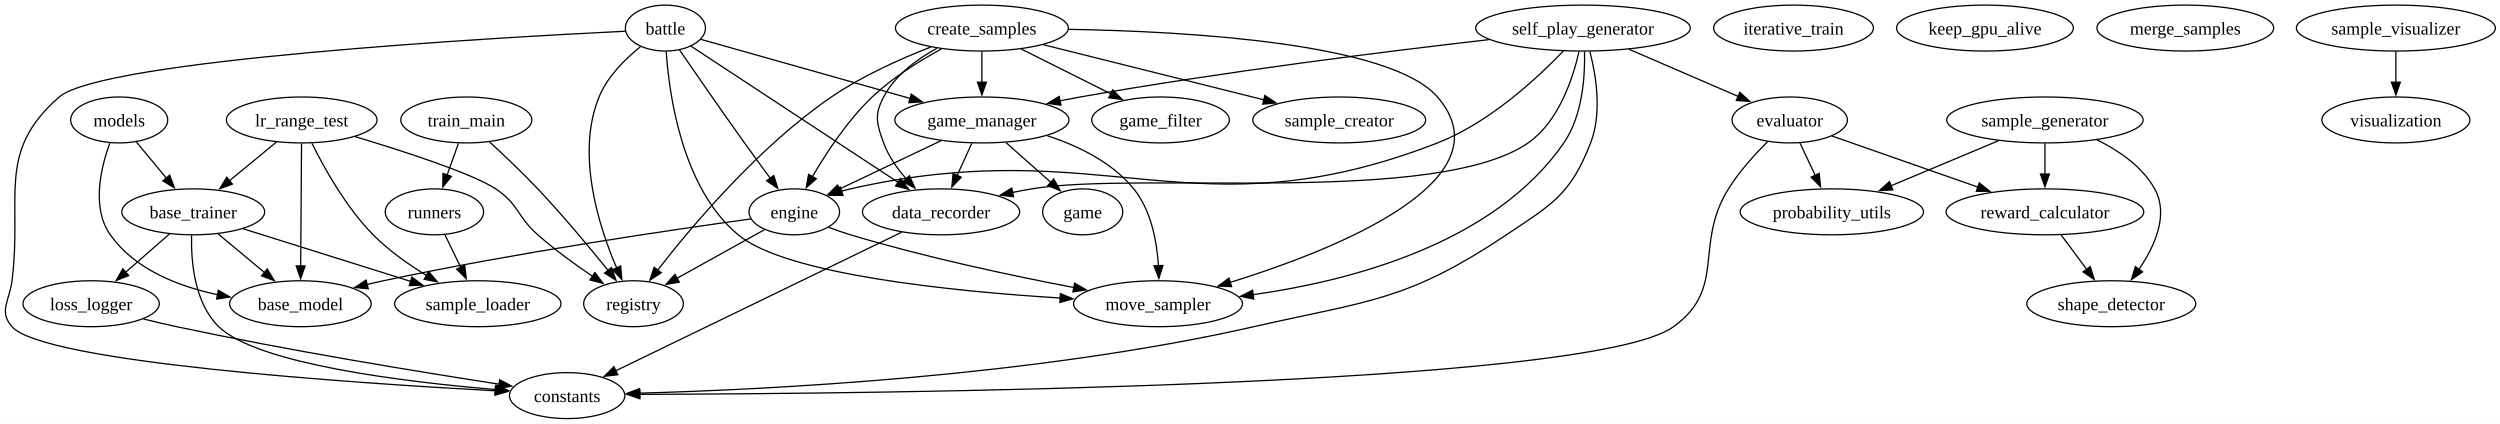
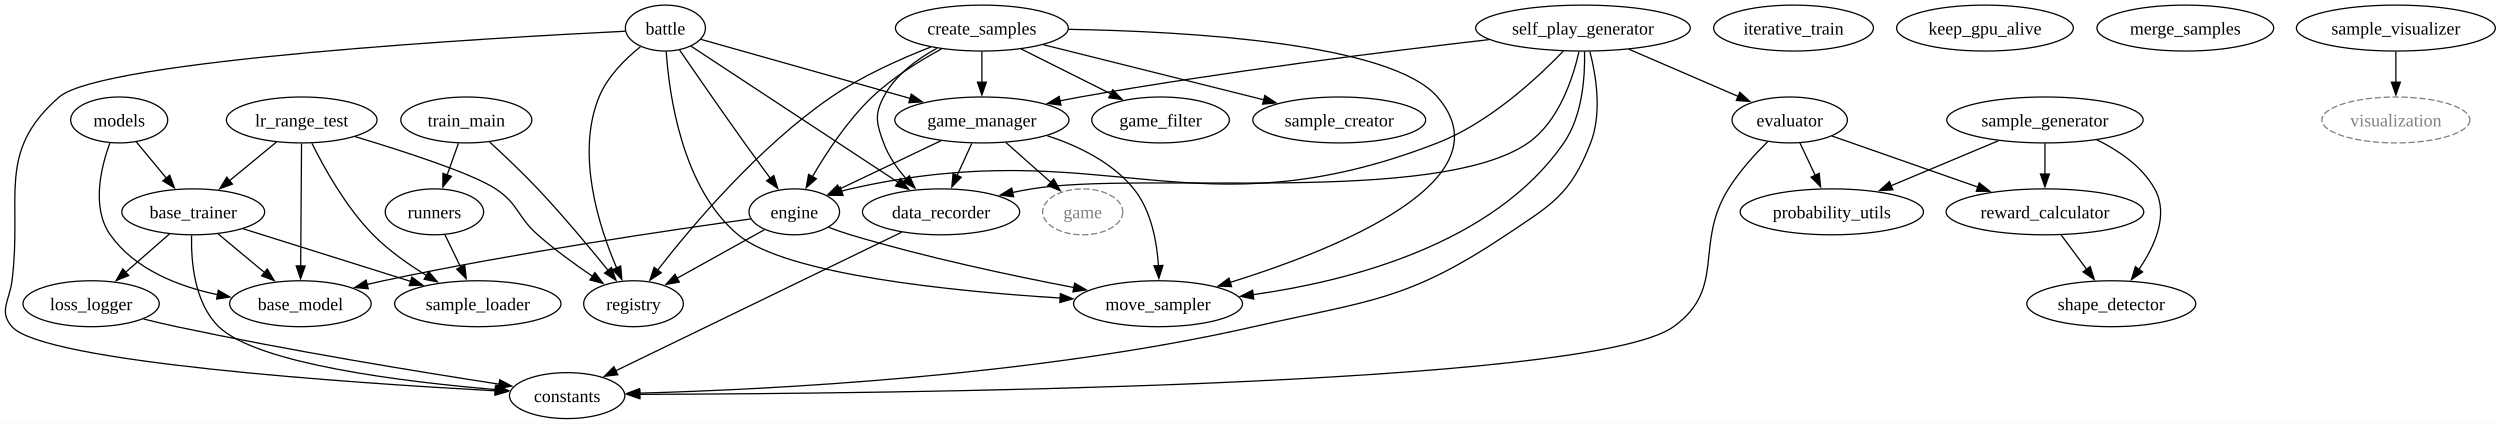
<svg xmlns="http://www.w3.org/2000/svg" width="1959pt" height="332pt" viewBox="0.00 0.00 1959.00 332.00">
  <g id="graph0" class="graph" transform="scale(1 1) rotate(0) translate(4 328)">
    <polygon fill="white" stroke="none" points="-4,4 -4,-328 1955.38,-328 1955.38,4 -4,4" />
    <g id="node1" class="node">
      <ellipse fill="none" stroke="black" cx="231.41" cy="-90" rx="55.45" ry="18" />
      <text xml:space="preserve" text-anchor="middle" x="231.41" y="-84.95" font-family="Times New Roman,serif" font-size="14.00">base_model</text>
    </g>
    <g id="node2" class="node">
      <ellipse fill="none" stroke="black" cx="147.41" cy="-162" rx="55.96" ry="18" />
      <text xml:space="preserve" text-anchor="middle" x="147.41" y="-156.95" font-family="Times New Roman,serif" font-size="14.00">base_trainer</text>
    </g>
    <g id="edge1" class="edge">
      <path fill="none" stroke="black" d="M166.89,-144.76C177.71,-135.75 191.35,-124.39 203.3,-114.43" />
      <polygon fill="black" stroke="black" points="205.43,-117.21 210.87,-108.12 200.95,-111.83 205.43,-117.21" />
    </g>
    <g id="node4" class="node">
      <ellipse fill="none" stroke="black" cx="440.41" cy="-18" rx="45.21" ry="18" />
      <text xml:space="preserve" text-anchor="middle" x="440.41" y="-12.95" font-family="Times New Roman,serif" font-size="14.00">constants</text>
    </g>
    <g id="edge2" class="edge">
      <path fill="none" stroke="black" d="M146.12,-143.61C145.64,-123.46 148.21,-90.65 167.41,-72 197.68,-42.61 313.86,-28.65 384.54,-22.74" />
      <polygon fill="black" stroke="black" points="384.7,-26.24 394.39,-21.95 384.14,-19.26 384.7,-26.24" />
    </g>
    <g id="node14" class="node">
      <ellipse fill="none" stroke="black" cx="67.41" cy="-90" rx="53.4" ry="18" />
      <text xml:space="preserve" text-anchor="middle" x="67.41" y="-84.95" font-family="Times New Roman,serif" font-size="14.00">loss_logger</text>
    </g>
    <g id="edge3" class="edge">
      <path fill="none" stroke="black" d="M128.86,-144.76C118.66,-135.84 105.82,-124.61 94.52,-114.72" />
      <polygon fill="black" stroke="black" points="96.83,-112.1 87,-108.14 92.23,-117.36 96.83,-112.1" />
    </g>
    <g id="node25" class="node">
      <ellipse fill="none" stroke="black" cx="370.41" cy="-90" rx="65.17" ry="18" />
      <text xml:space="preserve" text-anchor="middle" x="370.41" y="-84.95" font-family="Times New Roman,serif" font-size="14.00">sample_loader</text>
    </g>
    <g id="edge4" class="edge">
      <path fill="none" stroke="black" d="M186.51,-148.73C222.93,-137.29 277.52,-120.16 317.76,-107.53" />
      <polygon fill="black" stroke="black" points="318.77,-110.88 327.26,-104.55 316.67,-104.2 318.77,-110.88" />
    </g>
    <g id="node3" class="node">
      <ellipse fill="none" stroke="black" cx="517.41" cy="-306" rx="31.39" ry="18" />
      <text xml:space="preserve" text-anchor="middle" x="517.41" y="-300.95" font-family="Times New Roman,serif" font-size="14.00">battle</text>
    </g>
    <g id="edge5" class="edge">
      <path fill="none" stroke="black" d="M485.96,-303.54C385.33,-298.59 75.93,-281.11 42.41,-252 -7.48,-208.67 13.7,-173.56 5.41,-108 3.4,-92.13 -5.2,-83.98 5.41,-72 30.13,-44.08 272.14,-27.84 384.1,-21.76" />
      <polygon fill="black" stroke="black" points="384.18,-25.27 393.98,-21.24 383.8,-18.28 384.18,-25.27" />
    </g>
    <g id="node6" class="node">
      <ellipse fill="none" stroke="black" cx="733.41" cy="-162" rx="61.59" ry="18" />
      <text xml:space="preserve" text-anchor="middle" x="733.41" y="-156.95" font-family="Times New Roman,serif" font-size="14.00">data_recorder</text>
    </g>
    <g id="edge6" class="edge">
      <path fill="none" stroke="black" d="M537.34,-291.9C574.42,-267.52 654.32,-214.99 699.85,-185.06" />
      <polygon fill="black" stroke="black" points="701.59,-188.11 708.02,-179.69 697.74,-182.26 701.59,-188.11" />
    </g>
    <g id="node7" class="node">
      <ellipse fill="none" stroke="black" cx="618.41" cy="-162" rx="35.49" ry="18" />
      <text xml:space="preserve" text-anchor="middle" x="618.41" y="-156.95" font-family="Times New Roman,serif" font-size="14.00">engine</text>
    </g>
    <g id="edge7" class="edge">
      <path fill="none" stroke="black" d="M528.49,-288.83C540.79,-270.93 561.32,-241.26 579.41,-216 585.96,-206.86 593.23,-196.91 599.71,-188.13" />
      <polygon fill="black" stroke="black" points="602.32,-190.49 605.45,-180.37 596.69,-186.33 602.32,-190.49" />
    </g>
    <g id="node11" class="node">
      <ellipse fill="none" stroke="black" cx="765.41" cy="-234" rx="68.24" ry="18" />
      <text xml:space="preserve" text-anchor="middle" x="765.41" y="-228.95" font-family="Times New Roman,serif" font-size="14.00">game_manager</text>
    </g>
    <g id="edge8" class="edge">
      <path fill="none" stroke="black" d="M544.9,-297.24C584.38,-286.1 658.01,-265.32 709.28,-250.84" />
      <polygon fill="black" stroke="black" points="710.05,-254.26 718.72,-248.18 708.15,-247.53 710.05,-254.26" />
    </g>
    <g id="node18" class="node">
      <ellipse fill="none" stroke="black" cx="903.41" cy="-90" rx="66.19" ry="18" />
      <text xml:space="preserve" text-anchor="middle" x="903.41" y="-84.95" font-family="Times New Roman,serif" font-size="14.00">move_sampler</text>
    </g>
    <g id="edge9" class="edge">
      <path fill="none" stroke="black" d="M518.05,-287.73C520.28,-254.3 530.23,-180.84 574.41,-144 611.74,-112.87 741.8,-99.77 826.78,-94.45" />
      <polygon fill="black" stroke="black" points="826.92,-97.94 836.69,-93.85 826.5,-90.96 826.92,-97.94" />
    </g>
    <g id="node20" class="node">
      <ellipse fill="none" stroke="black" cx="492.41" cy="-90" rx="39.07" ry="18" />
      <text xml:space="preserve" text-anchor="middle" x="492.41" y="-84.95" font-family="Times New Roman,serif" font-size="14.00">registry</text>
    </g>
    <g id="edge10" class="edge">
      <path fill="none" stroke="black" d="M497.95,-291.47C486.09,-281.97 471.99,-268.11 465.41,-252 447.11,-207.21 465.22,-150.57 479.32,-117.79" />
      <polygon fill="black" stroke="black" points="482.35,-119.58 483.27,-109.03 475.97,-116.71 482.35,-119.58" />
    </g>
    <g id="node5" class="node">
      <ellipse fill="none" stroke="black" cx="765.41" cy="-306" rx="67.73" ry="18" />
      <text xml:space="preserve" text-anchor="middle" x="765.41" y="-300.95" font-family="Times New Roman,serif" font-size="14.00">create_samples</text>
    </g>
    <g id="edge11" class="edge">
      <path fill="none" stroke="black" d="M730.18,-290.18C714.38,-281.54 697.32,-268.95 688.41,-252 680.97,-237.84 682.9,-231.02 688.41,-216 692.2,-205.68 698.99,-196 706.16,-187.8" />
      <polygon fill="black" stroke="black" points="708.61,-190.31 712.93,-180.64 703.52,-185.5 708.61,-190.31" />
    </g>
    <g id="edge12" class="edge">
      <path fill="none" stroke="black" d="M733.78,-289.67C716.5,-280.32 695.41,-267.24 679.41,-252 660.19,-233.69 643.55,-208.37 632.53,-189.41" />
      <polygon fill="black" stroke="black" points="635.71,-187.93 627.75,-180.94 629.61,-191.37 635.71,-187.93" />
    </g>
    <g id="node10" class="node">
      <ellipse fill="none" stroke="black" cx="905.41" cy="-234" rx="53.91" ry="18" />
      <text xml:space="preserve" text-anchor="middle" x="905.41" y="-228.95" font-family="Times New Roman,serif" font-size="14.00">game_filter</text>
    </g>
    <g id="edge13" class="edge">
      <path fill="none" stroke="black" d="M796.13,-289.64C816.84,-279.28 844.33,-265.54 866.55,-254.43" />
      <polygon fill="black" stroke="black" points="867.94,-257.65 875.32,-250.05 864.81,-251.39 867.94,-257.65" />
    </g>
    <g id="edge14" class="edge">
      <path fill="none" stroke="black" d="M765.41,-287.7C765.41,-280.41 765.41,-271.73 765.41,-263.54" />
      <polygon fill="black" stroke="black" points="768.91,-263.62 765.41,-253.62 761.91,-263.62 768.91,-263.62" />
    </g>
    <g id="edge15" class="edge">
      <path fill="none" stroke="black" d="M833.32,-305.02C926.28,-303.43 1085.84,-294.41 1122.41,-252 1178.91,-186.49 1042.19,-132.24 960,-106.72" />
      <polygon fill="black" stroke="black" points="961.07,-103.39 950.49,-103.83 959.03,-110.09 961.07,-103.39" />
    </g>
    <g id="edge16" class="edge">
      <path fill="none" stroke="black" d="M725.3,-291.11C701.55,-281.9 671.5,-268.49 647.41,-252 590.64,-213.13 538.15,-150.86 511.24,-116.26" />
      <polygon fill="black" stroke="black" points="514.14,-114.28 505.27,-108.47 508.58,-118.54 514.14,-114.28" />
    </g>
    <g id="node23" class="node">
      <ellipse fill="none" stroke="black" cx="1045.41" cy="-234" rx="67.73" ry="18" />
      <text xml:space="preserve" text-anchor="middle" x="1045.41" y="-228.95" font-family="Times New Roman,serif" font-size="14.00">sample_creator</text>
    </g>
    <g id="edge17" class="edge">
      <path fill="none" stroke="black" d="M813.54,-292.97C861.47,-280.99 935.11,-262.57 986.5,-249.73" />
      <polygon fill="black" stroke="black" points="987.12,-253.18 995.97,-247.36 985.42,-246.39 987.12,-253.18" />
    </g>
    <g id="edge18" class="edge">
      <path fill="none" stroke="black" d="M702.61,-146.07C648.66,-119.93 537.26,-65.94 478.54,-37.48" />
      <polygon fill="black" stroke="black" points="480.1,-34.35 469.58,-33.14 477.05,-40.65 480.1,-34.35" />
    </g>
    <g id="edge19" class="edge">
      <path fill="none" stroke="black" d="M584.38,-156.46C525.42,-148.35 400.59,-130.15 296.41,-108 292.17,-107.1 287.79,-106.1 283.4,-105.05" />
      <polygon fill="black" stroke="black" points="284.55,-101.73 274.01,-102.73 282.88,-108.53 284.55,-101.73" />
    </g>
    <g id="edge20" class="edge">
      <path fill="none" stroke="black" d="M645.18,-149.91C650.82,-147.79 656.77,-145.7 662.41,-144 720.83,-126.4 788.83,-111.98 837.67,-102.65" />
      <polygon fill="black" stroke="black" points="838.06,-106.14 847.24,-100.84 836.76,-99.26 838.06,-106.14" />
    </g>
    <g id="edge21" class="edge">
      <path fill="none" stroke="black" d="M595.01,-148C575.72,-137.28 548.09,-121.93 526.37,-109.87" />
      <polygon fill="black" stroke="black" points="528.31,-106.94 517.87,-105.14 524.91,-113.06 528.31,-106.94" />
    </g>
    <g id="node8" class="node">
      <ellipse fill="none" stroke="black" cx="1398.41" cy="-234" rx="45.21" ry="18" />
      <text xml:space="preserve" text-anchor="middle" x="1398.41" y="-228.95" font-family="Times New Roman,serif" font-size="14.00">evaluator</text>
    </g>
    <g id="edge22" class="edge">
      <path fill="none" stroke="black" d="M1381.18,-217.07C1371.19,-207.15 1358.95,-193.7 1350.41,-180 1323.08,-136.16 1349.26,-102.29 1307.41,-72 1242.04,-24.69 679.85,-19.44 497.36,-18.99" />
      <polygon fill="black" stroke="black" points="497.42,-15.49 487.41,-18.97 497.4,-22.49 497.42,-15.49" />
    </g>
    <g id="node19" class="node">
      <ellipse fill="none" stroke="black" cx="1431.41" cy="-162" rx="71.82" ry="18" />
      <text xml:space="preserve" text-anchor="middle" x="1431.41" y="-156.95" font-family="Times New Roman,serif" font-size="14.00">probability_utils</text>
    </g>
    <g id="edge23" class="edge">
      <path fill="none" stroke="black" d="M1406.4,-216.05C1409.99,-208.43 1414.33,-199.23 1418.38,-190.65" />
      <polygon fill="black" stroke="black" points="1421.52,-192.18 1422.62,-181.64 1415.19,-189.2 1421.52,-192.18" />
    </g>
    <g id="node21" class="node">
      <ellipse fill="none" stroke="black" cx="1598.41" cy="-162" rx="77.45" ry="18" />
      <text xml:space="preserve" text-anchor="middle" x="1598.41" y="-156.95" font-family="Times New Roman,serif" font-size="14.00">reward_calculator</text>
    </g>
    <g id="edge24" class="edge">
      <path fill="none" stroke="black" d="M1431.44,-221.44C1462.64,-210.52 1509.94,-193.96 1546.25,-181.26" />
      <polygon fill="black" stroke="black" points="1546.94,-184.72 1555.22,-178.12 1544.62,-178.12 1546.94,-184.72" />
    </g>
    <g id="node9" class="node">
-       <ellipse fill="none" stroke="black" cx="844.41" cy="-162" rx="31.39" ry="18" />
-       <text xml:space="preserve" text-anchor="middle" x="844.41" y="-156.95" font-family="Times New Roman,serif" font-size="14.00">game</text>
+       <ellipse fill="none" stroke="#7f7f7f" stroke-dasharray="5,2" cx="844.41" cy="-162" rx="31.39" ry="18" />
+       <text xml:space="preserve" text-anchor="middle" x="844.41" y="-156.95" font-family="Times New Roman,serif" font-size="14.00" fill="#7f7f7f">game</text>
    </g>
    <g id="edge25" class="edge">
      <path fill="none" stroke="black" d="M757.5,-215.7C754.01,-208.07 749.83,-198.92 745.94,-190.4" />
      <polygon fill="black" stroke="black" points="749.2,-189.12 741.86,-181.48 742.83,-192.03 749.2,-189.12" />
    </g>
    <g id="edge26" class="edge">
      <path fill="none" stroke="black" d="M733.51,-217.81C709.98,-206.6 677.95,-191.35 653.66,-179.78" />
      <polygon fill="black" stroke="black" points="655.33,-176.7 644.8,-175.56 652.32,-183.02 655.33,-176.7" />
    </g>
    <g id="edge27" class="edge">
      <path fill="none" stroke="black" d="M784.13,-216.41C794.75,-207 808.17,-195.12 819.65,-184.94" />
      <polygon fill="black" stroke="black" points="821.67,-187.83 826.83,-178.57 817.03,-182.59 821.67,-187.83" />
    </g>
    <g id="edge28" class="edge">
      <path fill="none" stroke="black" d="M816.62,-221.67C840.56,-213.83 867.47,-200.91 884.41,-180 898.1,-163.1 902.56,-138.65 903.76,-119.65" />
      <polygon fill="black" stroke="black" points="907.25,-119.98 904.09,-109.87 900.26,-119.75 907.25,-119.98" />
    </g>
    <g id="node12" class="node">
      <ellipse fill="none" stroke="black" cx="1401.41" cy="-306" rx="62.61" ry="18" />
      <text xml:space="preserve" text-anchor="middle" x="1401.41" y="-300.95" font-family="Times New Roman,serif" font-size="14.00">iterative_train</text>
    </g>
    <g id="node13" class="node">
      <ellipse fill="none" stroke="black" cx="1551.41" cy="-306" rx="69.26" ry="18" />
      <text xml:space="preserve" text-anchor="middle" x="1551.41" y="-300.95" font-family="Times New Roman,serif" font-size="14.00">keep_gpu_alive</text>
    </g>
    <g id="edge29" class="edge">
      <path fill="none" stroke="black" d="M108.4,-78.07C116.96,-75.93 125.96,-73.8 134.41,-72 222.47,-53.23 325.85,-36.4 387.09,-26.96" />
      <polygon fill="black" stroke="black" points="387.54,-30.43 396.9,-25.46 386.48,-23.51 387.54,-30.43" />
    </g>
    <g id="node15" class="node">
      <ellipse fill="none" stroke="black" cx="232.41" cy="-234" rx="59.03" ry="18" />
      <text xml:space="preserve" text-anchor="middle" x="232.41" y="-228.95" font-family="Times New Roman,serif" font-size="14.00">lr_range_test</text>
    </g>
    <g id="edge30" class="edge">
      <path fill="none" stroke="black" d="M232.29,-215.59C232.12,-191.61 231.81,-148.14 231.61,-119.42" />
      <polygon fill="black" stroke="black" points="235.11,-119.6 231.54,-109.62 228.11,-119.65 235.11,-119.6" />
    </g>
    <g id="edge31" class="edge">
      <path fill="none" stroke="black" d="M212.7,-216.76C201.75,-207.75 187.95,-196.39 175.86,-186.43" />
      <polygon fill="black" stroke="black" points="178.13,-183.76 168.19,-180.11 173.68,-189.17 178.13,-183.76" />
    </g>
    <g id="edge32" class="edge">
      <path fill="none" stroke="black" d="M274.07,-220.98C312.39,-209.48 365.97,-192.14 384.41,-180 402.54,-168.07 401.12,-158.34 417.41,-144 430.7,-132.3 446.57,-120.78 460.28,-111.48" />
      <polygon fill="black" stroke="black" points="462.18,-114.42 468.56,-105.97 458.3,-108.6 462.18,-114.42" />
    </g>
    <g id="edge33" class="edge">
      <path fill="none" stroke="black" d="M240.41,-215.73C249.89,-196.58 267.11,-165.56 288.41,-144 300.61,-131.65 316.16,-120.71 330.44,-112.01" />
      <polygon fill="black" stroke="black" points="331.9,-115.21 338.76,-107.13 328.36,-109.18 331.9,-115.21" />
    </g>
    <g id="node16" class="node">
      <ellipse fill="none" stroke="black" cx="1708.41" cy="-306" rx="69.26" ry="18" />
      <text xml:space="preserve" text-anchor="middle" x="1708.41" y="-300.95" font-family="Times New Roman,serif" font-size="14.00">merge_samples</text>
    </g>
    <g id="node17" class="node">
      <ellipse fill="none" stroke="black" cx="89.41" cy="-234" rx="38.04" ry="18" />
      <text xml:space="preserve" text-anchor="middle" x="89.41" y="-228.95" font-family="Times New Roman,serif" font-size="14.00">models</text>
    </g>
    <g id="edge34" class="edge">
      <path fill="none" stroke="black" d="M82.05,-215.88C75.01,-196.58 67.49,-165.15 82.41,-144 101.52,-116.93 135.72,-103.6 166.54,-97.08" />
      <polygon fill="black" stroke="black" points="167.04,-100.55 176.22,-95.25 165.75,-93.67 167.04,-100.55" />
    </g>
    <g id="edge35" class="edge">
      <path fill="none" stroke="black" d="M102.86,-216.76C109.86,-208.32 118.58,-197.8 126.44,-188.31" />
      <polygon fill="black" stroke="black" points="128.98,-190.73 132.66,-180.8 123.59,-186.27 128.98,-190.73" />
    </g>
    <g id="node28" class="node">
      <ellipse fill="none" stroke="black" cx="1650.41" cy="-90" rx="66.19" ry="18" />
      <text xml:space="preserve" text-anchor="middle" x="1650.41" y="-84.95" font-family="Times New Roman,serif" font-size="14.00">shape_detector</text>
    </g>
    <g id="edge36" class="edge">
      <path fill="none" stroke="black" d="M1611,-144.05C1617.07,-135.89 1624.48,-125.91 1631.23,-116.82" />
      <polygon fill="black" stroke="black" points="1633.88,-119.12 1637.04,-109 1628.26,-114.94 1633.88,-119.12" />
    </g>
    <g id="node22" class="node">
      <ellipse fill="none" stroke="black" cx="336.41" cy="-162" rx="38.56" ry="18" />
      <text xml:space="preserve" text-anchor="middle" x="336.41" y="-156.95" font-family="Times New Roman,serif" font-size="14.00">runners</text>
    </g>
    <g id="edge37" class="edge">
      <path fill="none" stroke="black" d="M344.64,-144.05C348.39,-136.35 352.91,-127.03 357.12,-118.36" />
      <polygon fill="black" stroke="black" points="360.14,-120.16 361.36,-109.64 353.84,-117.1 360.14,-120.16" />
    </g>
    <g id="node24" class="node">
      <ellipse fill="none" stroke="black" cx="1598.41" cy="-234" rx="76.94" ry="18" />
      <text xml:space="preserve" text-anchor="middle" x="1598.41" y="-228.95" font-family="Times New Roman,serif" font-size="14.00">sample_generator</text>
    </g>
    <g id="edge38" class="edge">
      <path fill="none" stroke="black" d="M1562.17,-217.81C1537.47,-207.46 1504.54,-193.65 1477.9,-182.49" />
      <polygon fill="black" stroke="black" points="1479.26,-179.26 1468.69,-178.62 1476.56,-185.72 1479.26,-179.26" />
    </g>
    <g id="edge39" class="edge">
      <path fill="none" stroke="black" d="M1598.41,-215.7C1598.41,-208.41 1598.41,-199.73 1598.41,-191.54" />
      <polygon fill="black" stroke="black" points="1601.91,-191.62 1598.41,-181.62 1594.91,-191.62 1601.91,-191.62" />
    </g>
    <g id="edge40" class="edge">
      <path fill="none" stroke="black" d="M1638.99,-218.5C1656.23,-210.09 1674.58,-197.61 1684.41,-180 1695.69,-159.8 1684.5,-135.11 1672.02,-116.86" />
      <polygon fill="black" stroke="black" points="1674.93,-114.91 1666.19,-108.93 1669.29,-119.06 1674.93,-114.91" />
    </g>
    <g id="node26" class="node">
      <ellipse fill="none" stroke="black" cx="1873.41" cy="-306" rx="77.97" ry="18" />
      <text xml:space="preserve" text-anchor="middle" x="1873.41" y="-300.95" font-family="Times New Roman,serif" font-size="14.00">sample_visualizer</text>
    </g>
    <g id="node30" class="node">
-       <ellipse fill="none" stroke="black" cx="1873.41" cy="-234" rx="58" ry="18" />
-       <text xml:space="preserve" text-anchor="middle" x="1873.41" y="-228.95" font-family="Times New Roman,serif" font-size="14.00">visualization</text>
+       <ellipse fill="none" stroke="#7f7f7f" stroke-dasharray="5,2" cx="1873.41" cy="-234" rx="58" ry="18" />
+       <text xml:space="preserve" text-anchor="middle" x="1873.41" y="-228.95" font-family="Times New Roman,serif" font-size="14.00" fill="#7f7f7f">visualization</text>
    </g>
    <g id="edge41" class="edge">
      <path fill="none" stroke="black" d="M1873.41,-287.7C1873.41,-280.41 1873.41,-271.73 1873.41,-263.54" />
      <polygon fill="black" stroke="black" points="1876.91,-263.62 1873.41,-253.62 1869.91,-263.62 1876.91,-263.62" />
    </g>
    <g id="node27" class="node">
      <ellipse fill="none" stroke="black" cx="1236.41" cy="-306" rx="84.11" ry="18" />
      <text xml:space="preserve" text-anchor="middle" x="1236.41" y="-300.95" font-family="Times New Roman,serif" font-size="14.00">self_play_generator</text>
    </g>
    <g id="edge42" class="edge">
      <path fill="none" stroke="black" d="M1241.83,-287.61C1246.63,-269.17 1251.56,-239.53 1242.41,-216 1226.67,-175.54 1212.51,-168.11 1176.41,-144 1098.54,-92 1069.72,-92.75 978.41,-72 806.04,-32.82 596.09,-22.6 497.16,-19.94" />
      <polygon fill="black" stroke="black" points="497.25,-16.44 487.17,-19.69 497.08,-23.44 497.25,-16.44" />
    </g>
    <g id="edge43" class="edge">
      <path fill="none" stroke="black" d="M1233.31,-287.61C1228.61,-266.82 1217.52,-232.73 1193.41,-216 1122.08,-166.52 890.07,-194.14 804.41,-180 799.5,-179.19 794.41,-178.22 789.34,-177.18" />
      <polygon fill="black" stroke="black" points="790.28,-173.8 779.76,-175.09 788.79,-180.64 790.28,-173.8" />
    </g>
    <g id="edge44" class="edge">
      <path fill="none" stroke="black" d="M1221,-287.96C1200.73,-266.84 1162.9,-231.73 1122.41,-216 931.26,-141.75 862.38,-225.43 662.41,-180 660.1,-179.48 657.75,-178.85 655.41,-178.16" />
      <polygon fill="black" stroke="black" points="656.58,-174.86 645.98,-175 654.35,-181.5 656.58,-174.86" />
    </g>
    <g id="edge45" class="edge">
      <path fill="none" stroke="black" d="M1272.36,-289.46C1297.76,-278.49 1331.82,-263.77 1358.14,-252.4" />
      <polygon fill="black" stroke="black" points="1359.35,-255.69 1367.14,-248.51 1356.57,-249.27 1359.35,-255.69" />
    </g>
    <g id="edge46" class="edge">
      <path fill="none" stroke="black" d="M1162.78,-296.96C1083.42,-287.86 953.52,-271.7 842.41,-252 837.21,-251.08 831.83,-250.05 826.43,-248.96" />
      <polygon fill="black" stroke="black" points="827.39,-245.59 816.89,-246.98 825.97,-252.44 827.39,-245.59" />
    </g>
    <g id="edge47" class="edge">
      <path fill="none" stroke="black" d="M1237.63,-287.67C1238.11,-268.47 1236.19,-237.41 1221.41,-216 1166.69,-136.71 1053.41,-107.71 977.89,-97.11" />
      <polygon fill="black" stroke="black" points="978.45,-93.65 968.08,-95.82 977.53,-100.59 978.45,-93.65" />
    </g>
    <g id="node29" class="node">
      <ellipse fill="none" stroke="black" cx="361.41" cy="-234" rx="51.35" ry="18" />
      <text xml:space="preserve" text-anchor="middle" x="361.41" y="-228.95" font-family="Times New Roman,serif" font-size="14.00">train_main</text>
    </g>
    <g id="edge48" class="edge">
      <path fill="none" stroke="black" d="M379.56,-216.79C390.77,-206.54 405.28,-192.85 417.41,-180 437.02,-159.23 457.84,-134.26 472.56,-116.06" />
      <polygon fill="black" stroke="black" points="475.18,-118.39 478.71,-108.4 469.72,-114.01 475.18,-118.39" />
    </g>
    <g id="edge49" class="edge">
      <path fill="none" stroke="black" d="M355.23,-215.7C352.54,-208.15 349.31,-199.12 346.3,-190.68" />
      <polygon fill="black" stroke="black" points="349.69,-189.77 343.03,-181.53 343.1,-192.12 349.69,-189.77" />
    </g>
  </g>
</svg>
